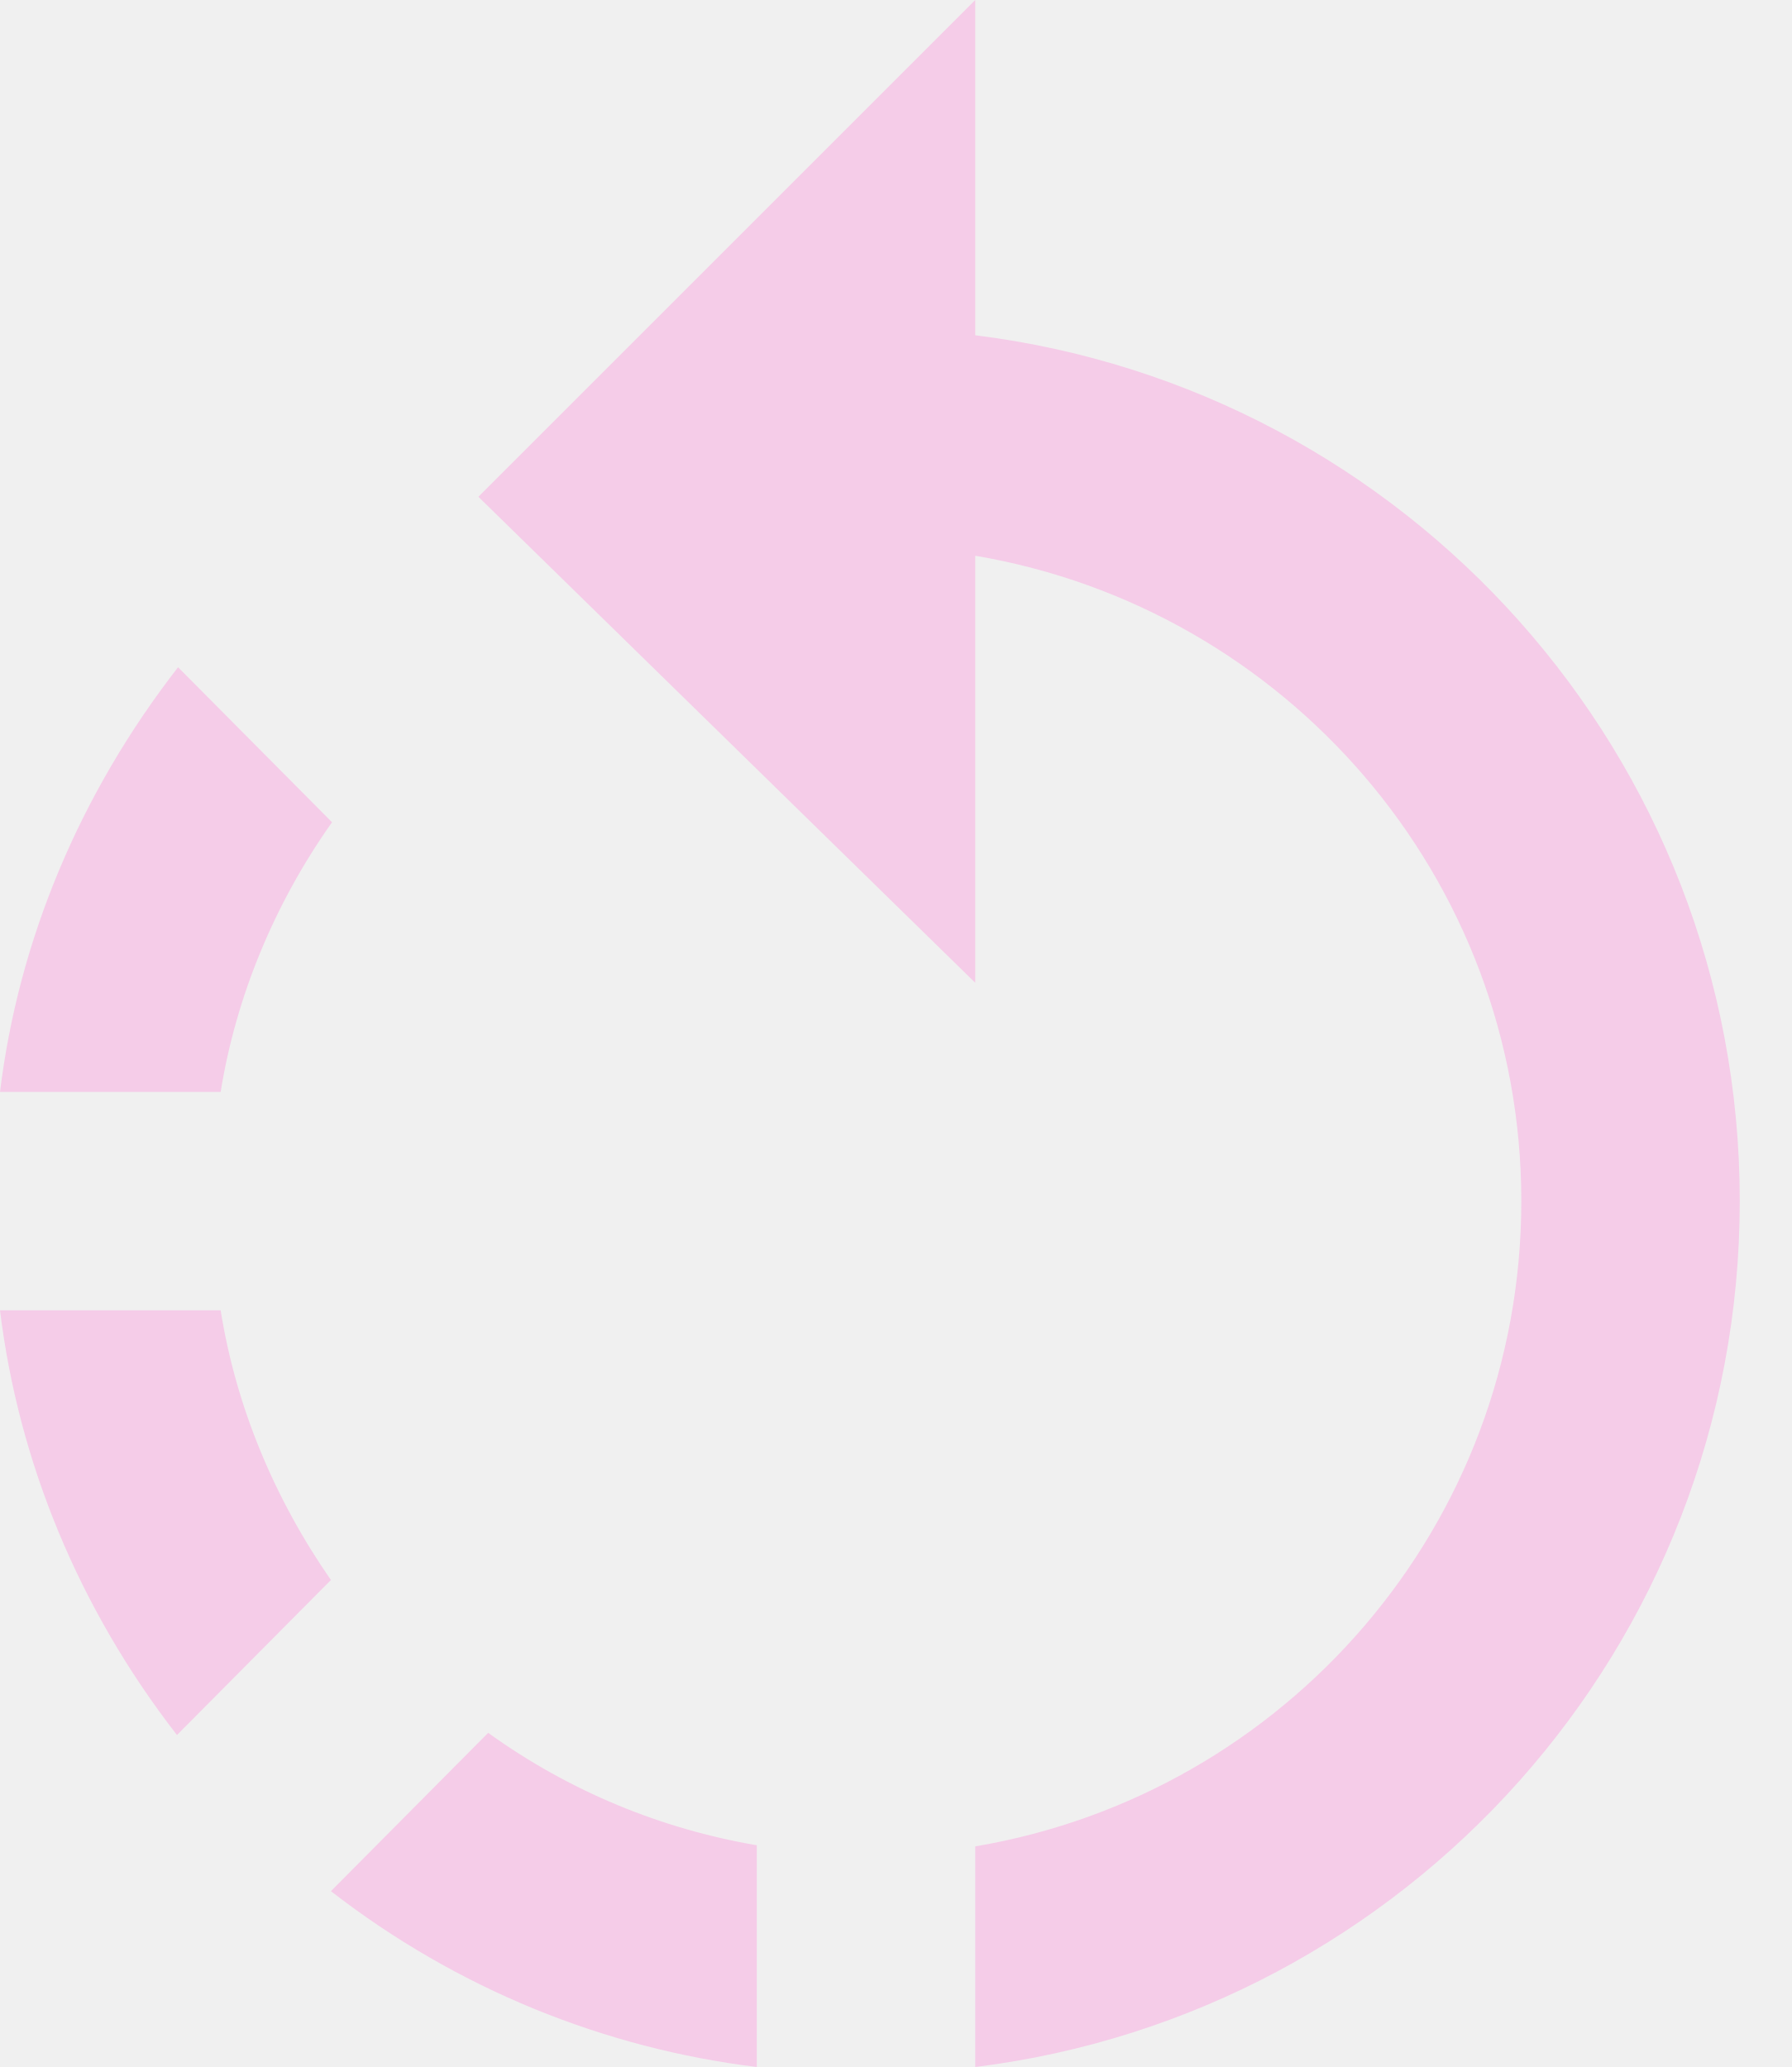
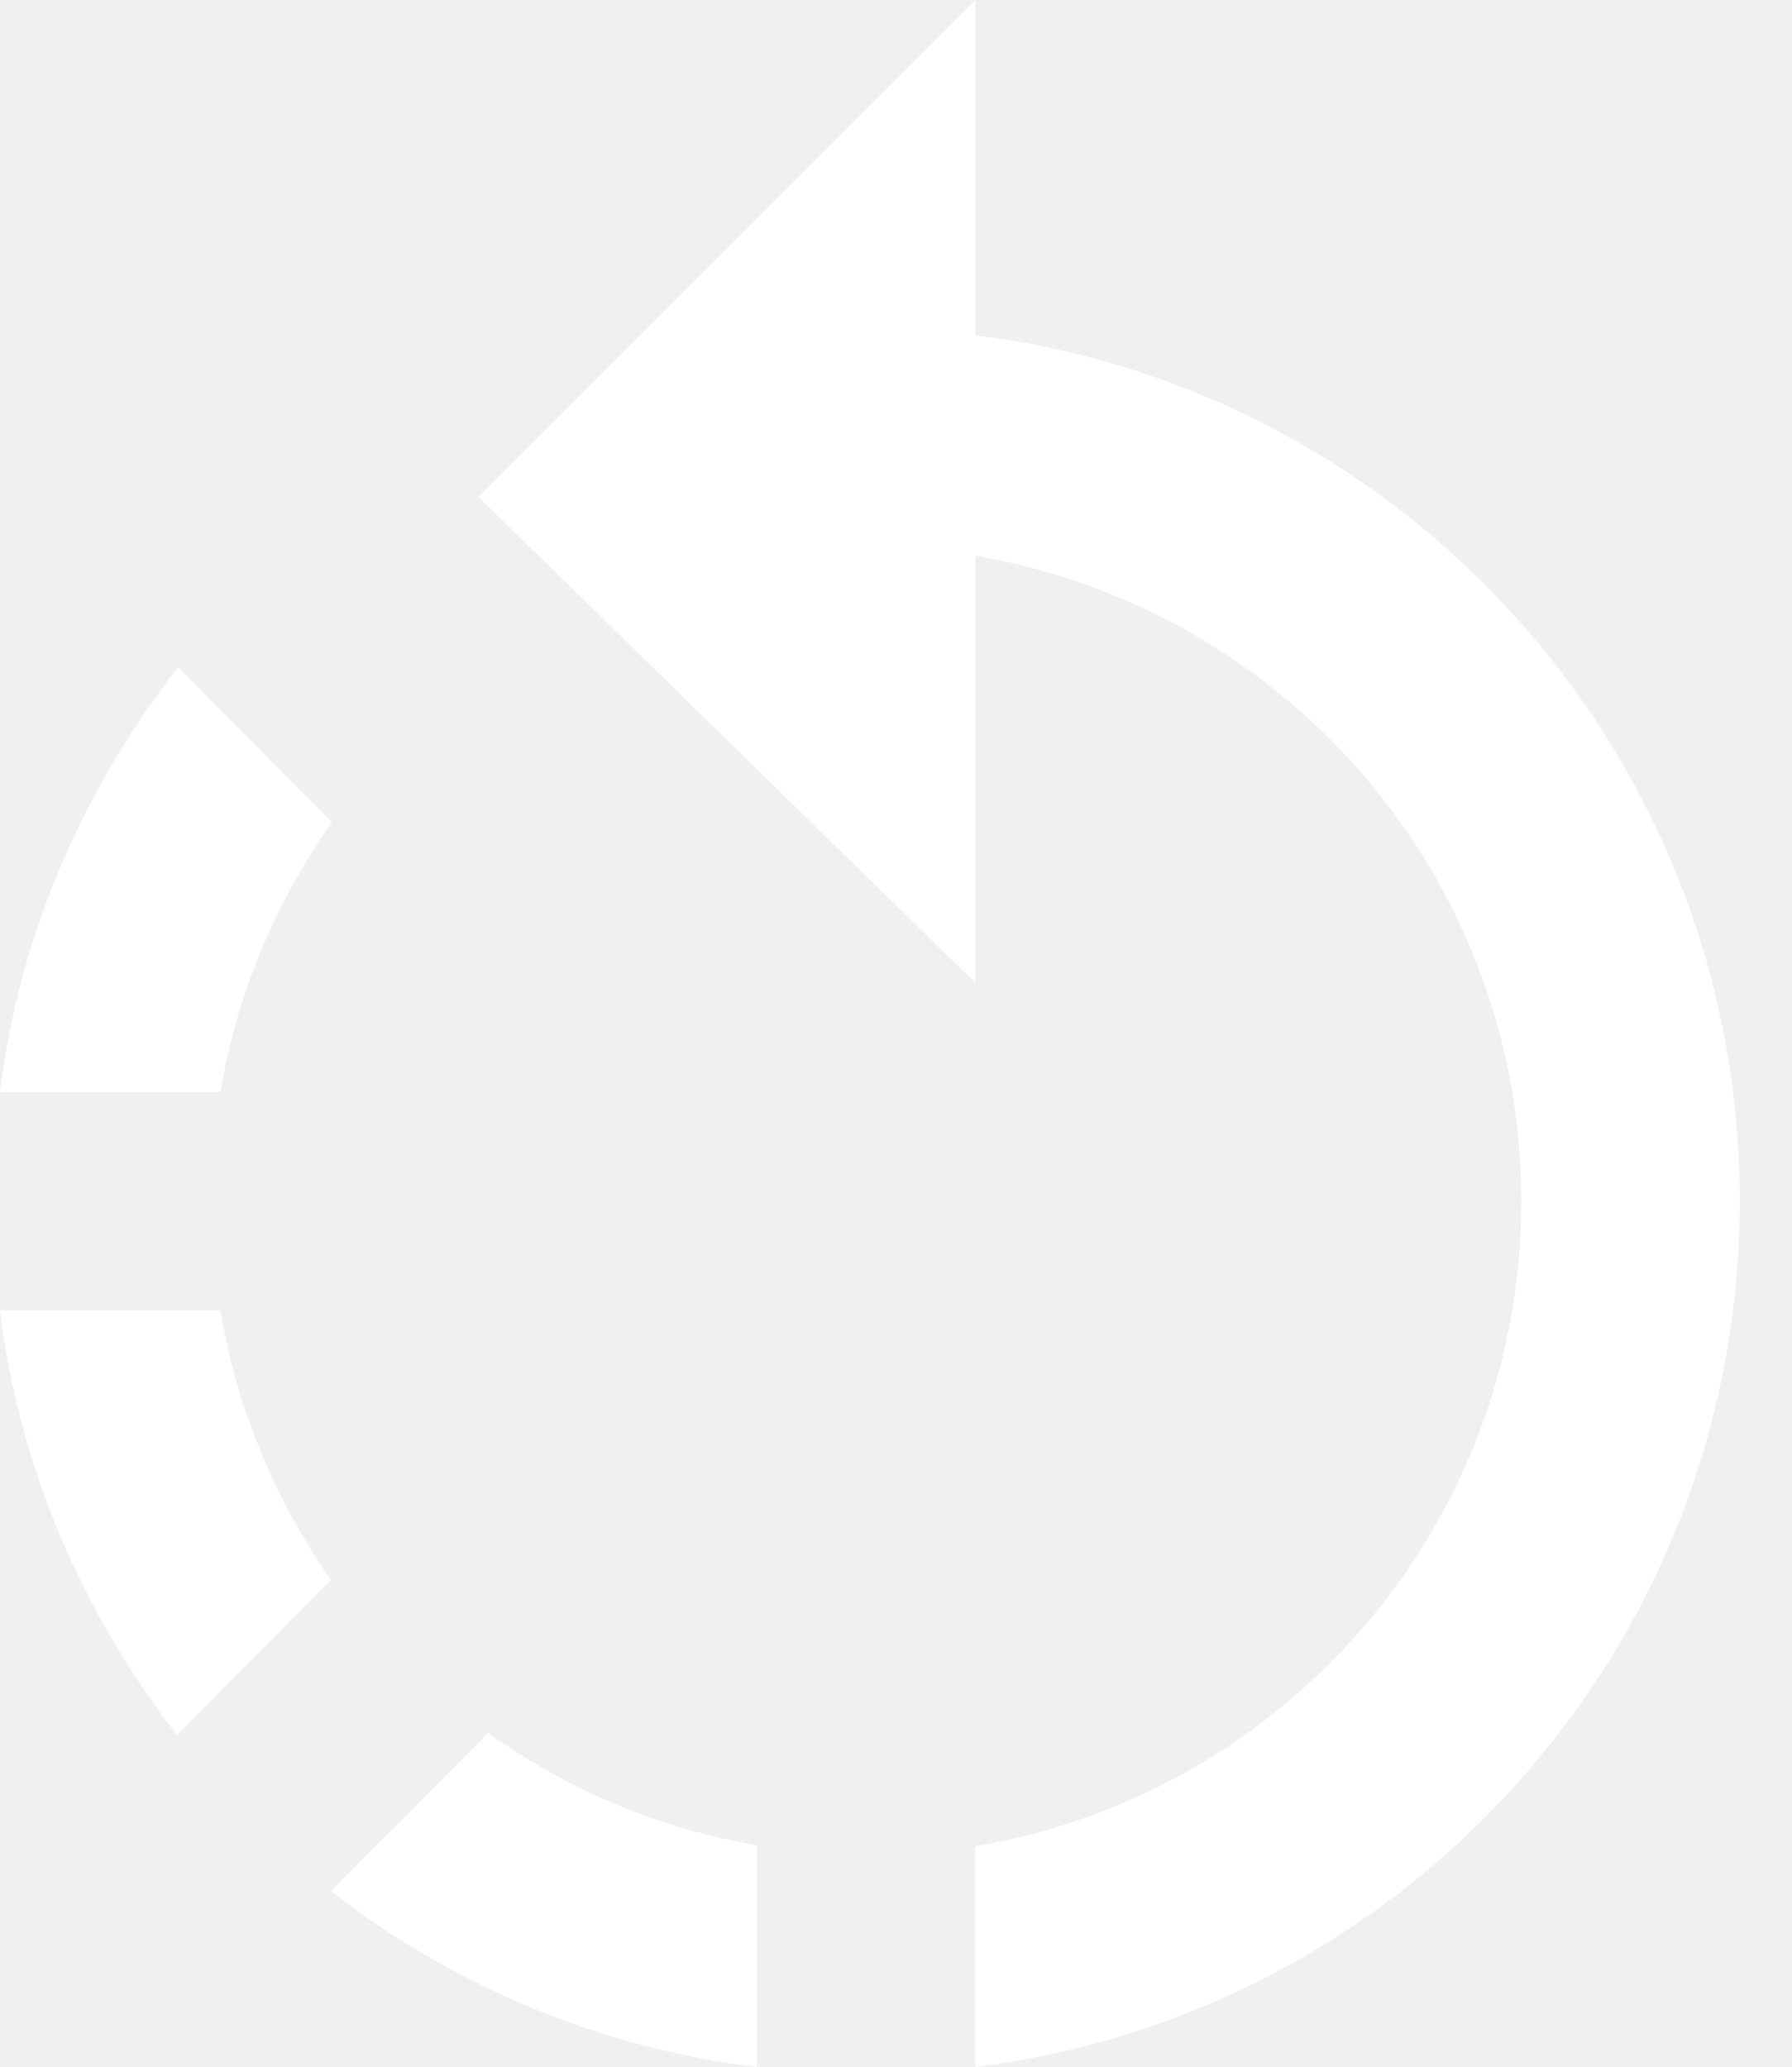
- <svg xmlns="http://www.w3.org/2000/svg" width="13" height="15" viewBox="0 0 13 15" fill="none">
-   <path d="M2.409 5.967L1.292 4.842C0.578 5.761 0.135 6.822 0 7.924H1.601C1.712 7.235 1.989 6.561 2.409 5.967ZM1.601 9.509H0C0.135 10.61 0.571 11.672 1.284 12.591L2.401 11.466C1.989 10.872 1.712 10.206 1.601 9.509ZM2.401 13.724C3.32 14.437 4.39 14.865 5.491 15V13.391C4.802 13.273 4.136 13.003 3.542 12.575L2.401 13.724ZM7.076 2.433V0L3.471 3.605L7.076 7.132V4.033C9.326 4.414 11.038 6.363 11.038 8.716C11.038 11.07 9.326 13.019 7.076 13.399V15C10.206 14.612 12.623 11.949 12.623 8.716C12.623 5.483 10.206 2.821 7.076 2.433Z" fill="#F5CCE8" />
+ <svg xmlns="http://www.w3.org/2000/svg" width="13" height="15" viewBox="0 0 13 15">
+   <path d="M2.409 5.967L1.292 4.842C0.578 5.761 0.135 6.822 0 7.924H1.601C1.712 7.235 1.989 6.561 2.409 5.967ZM1.601 9.509H0C0.135 10.61 0.571 11.672 1.284 12.591L2.401 11.466C1.989 10.872 1.712 10.206 1.601 9.509ZM2.401 13.724C3.32 14.437 4.39 14.865 5.491 15V13.391C4.802 13.273 4.136 13.003 3.542 12.575L2.401 13.724ZM7.076 2.433V0L3.471 3.605L7.076 7.132V4.033C9.326 4.414 11.038 6.363 11.038 8.716C11.038 11.07 9.326 13.019 7.076 13.399V15C10.206 14.612 12.623 11.949 12.623 8.716C12.623 5.483 10.206 2.821 7.076 2.433Z" fill="#FFFFFF" />
</svg>
